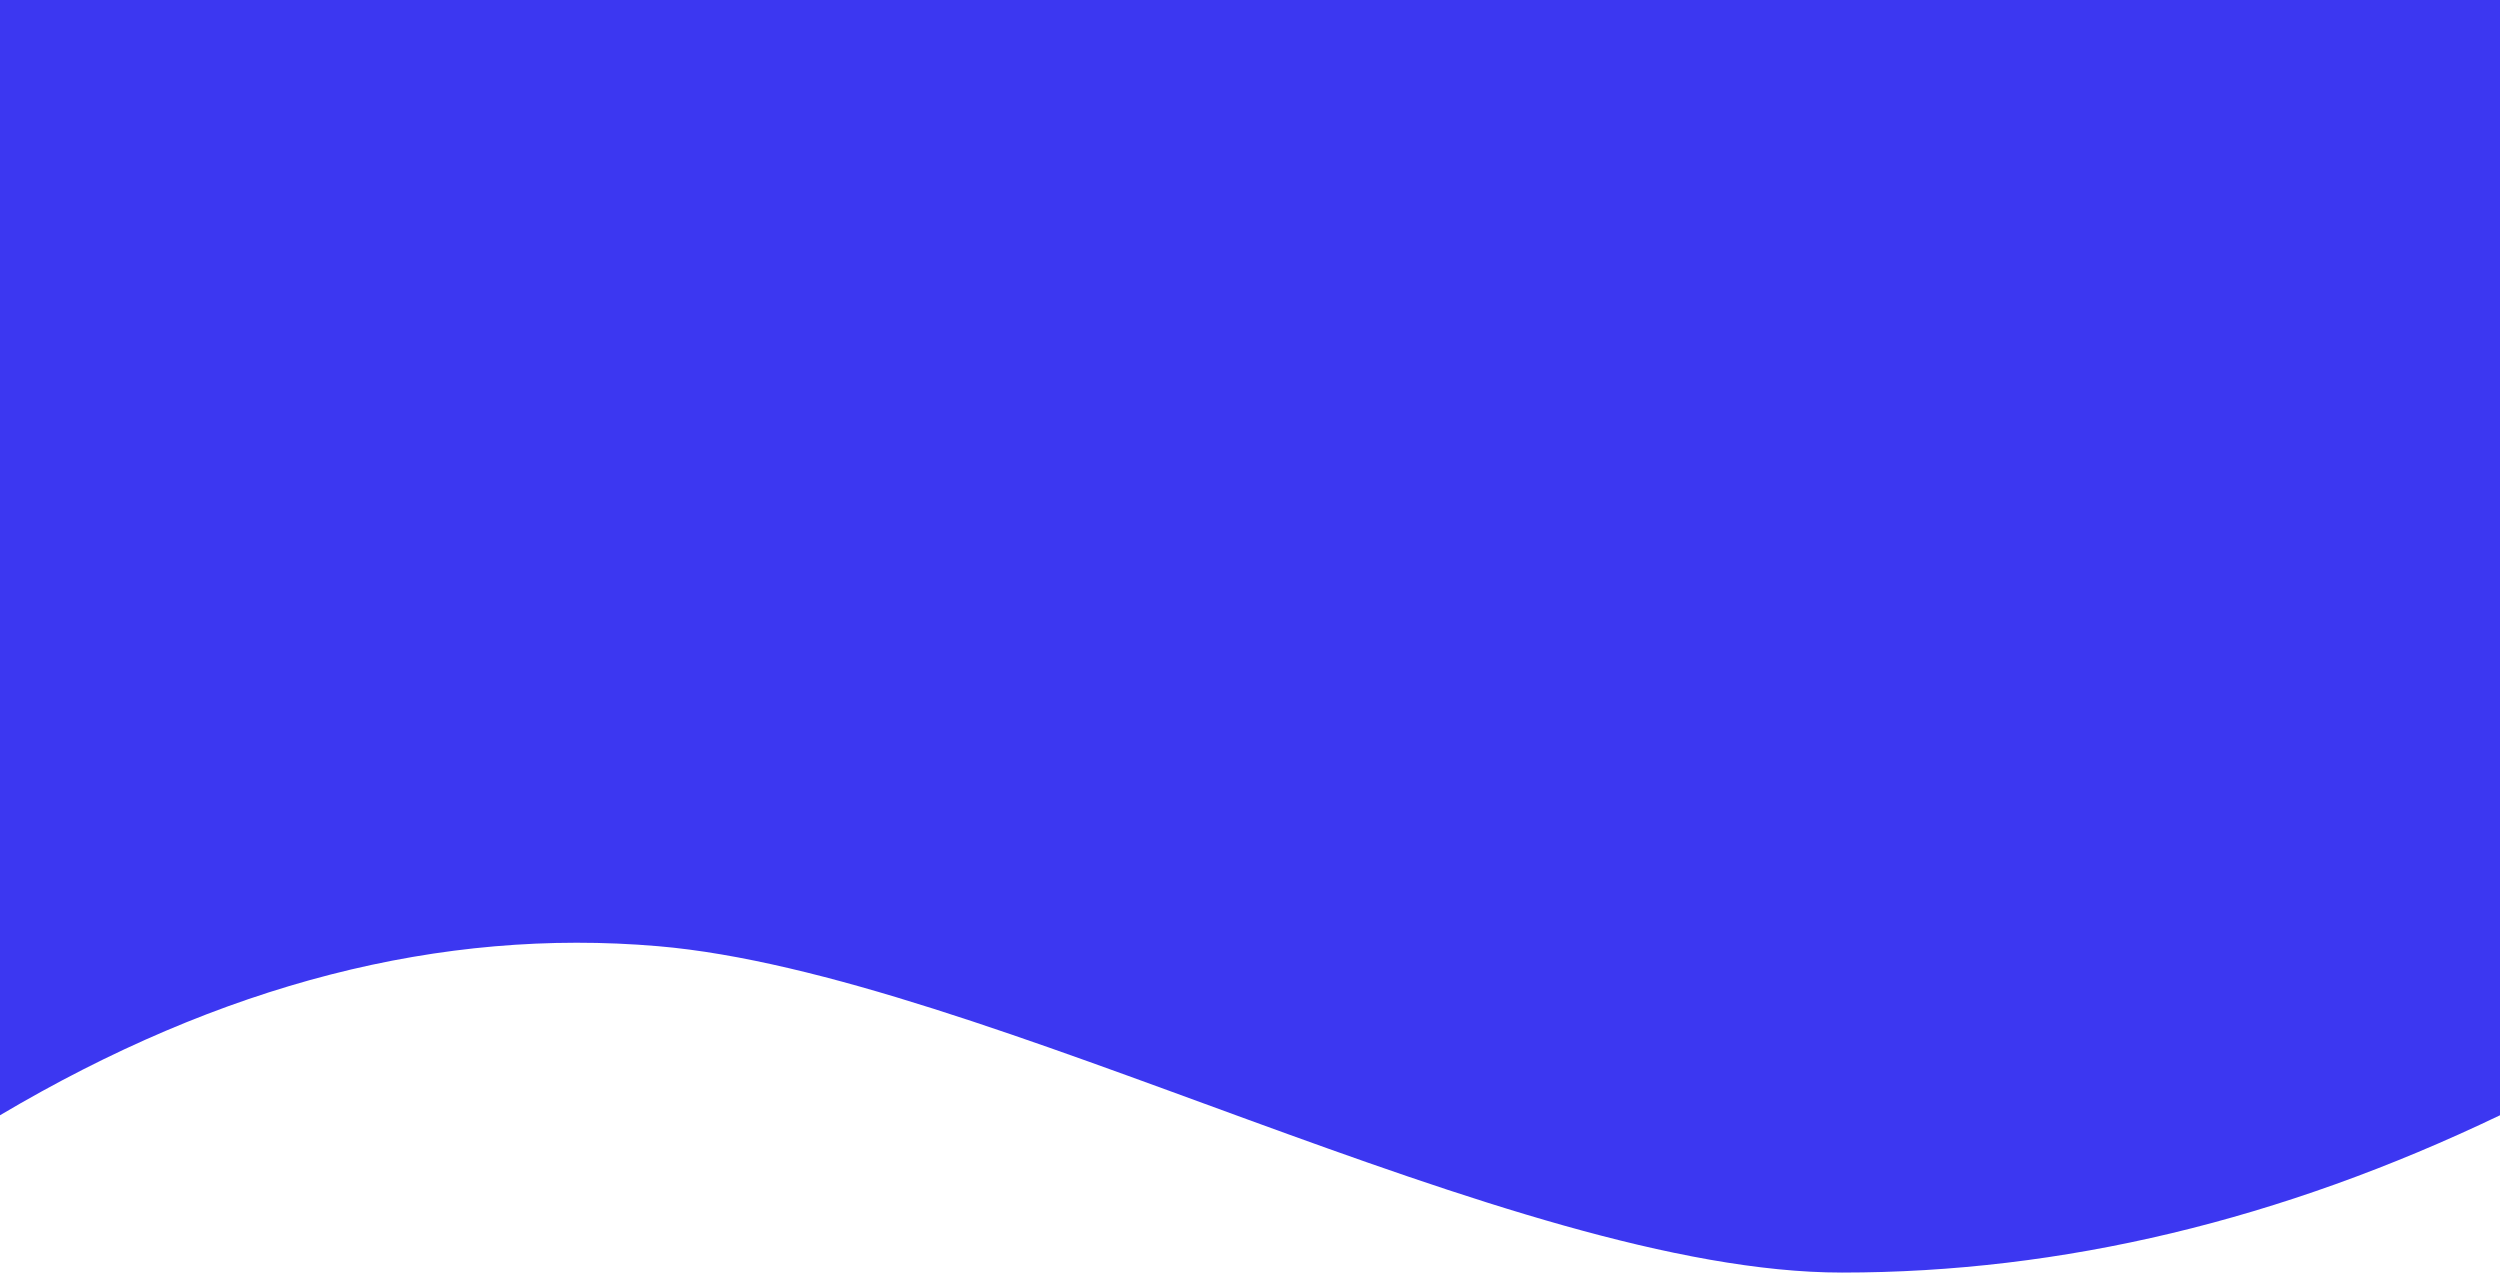
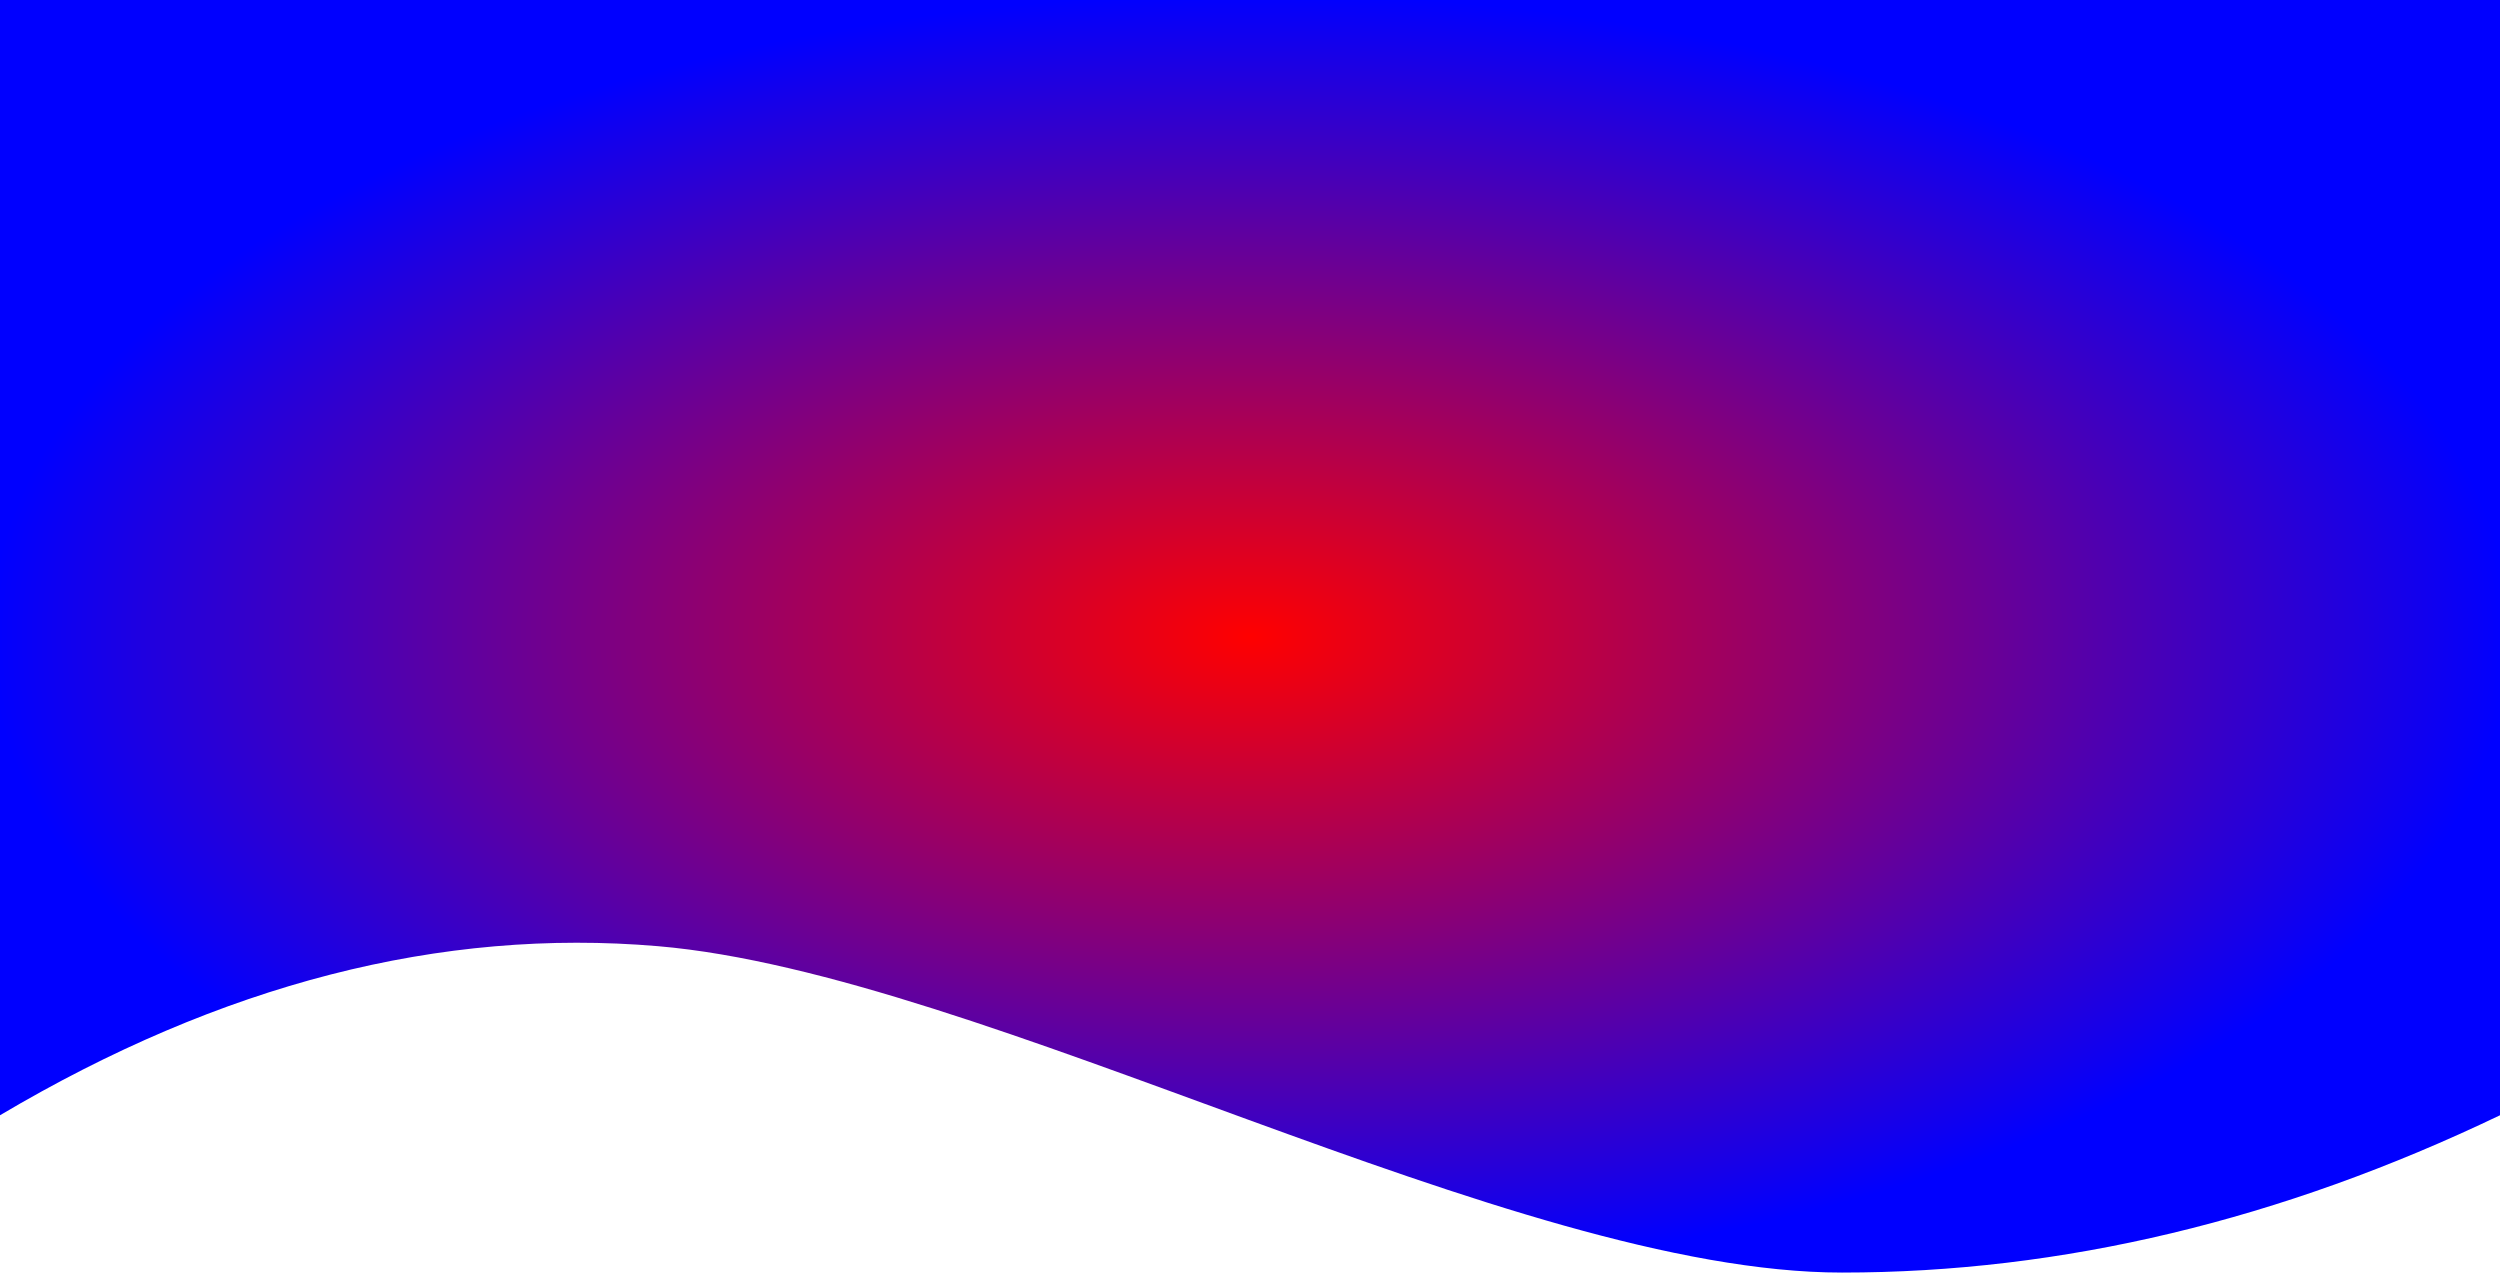
<svg xmlns="http://www.w3.org/2000/svg" width="1440px" height="733px" viewBox="0 0 1440 733" version="1.1">
+   <defs>
+     <radialGradient id="RadialGradient1">
+       <stop offset="0%" stop-color="red" />
+       <stop offset="100%" stop-color="blue" />
+     </radialGradient>
+     <radialGradient id="RadialGradient2" cx="0.25" cy="0.25" r="0.25">
+       <stop offset="0%" stop-color="red" />
+       <stop offset="100%" stop-color="blue" />
+     </radialGradient>
+   </defs>
  <g id="Marshmello_landing-page" stroke="none" stroke-width="1" fill="none" fill-rule="evenodd">
-     <g id="Marshmello_landngpage-Copy-2" fill="#3C37F1">
+     <g id="Marshmello_landngpage-Copy-2" fill="url(#RadialGradient1)">
      <path d="M0,0 L1440,0 L1440,642.392 C1314,702.797 1187.667,733 1061,733 C871,733 566.667,561.027 379,545 C253.888,534.316 127.555,566.779 0,642.392 L0,0 Z" id="2" />
    </g>
  </g>
</svg>
